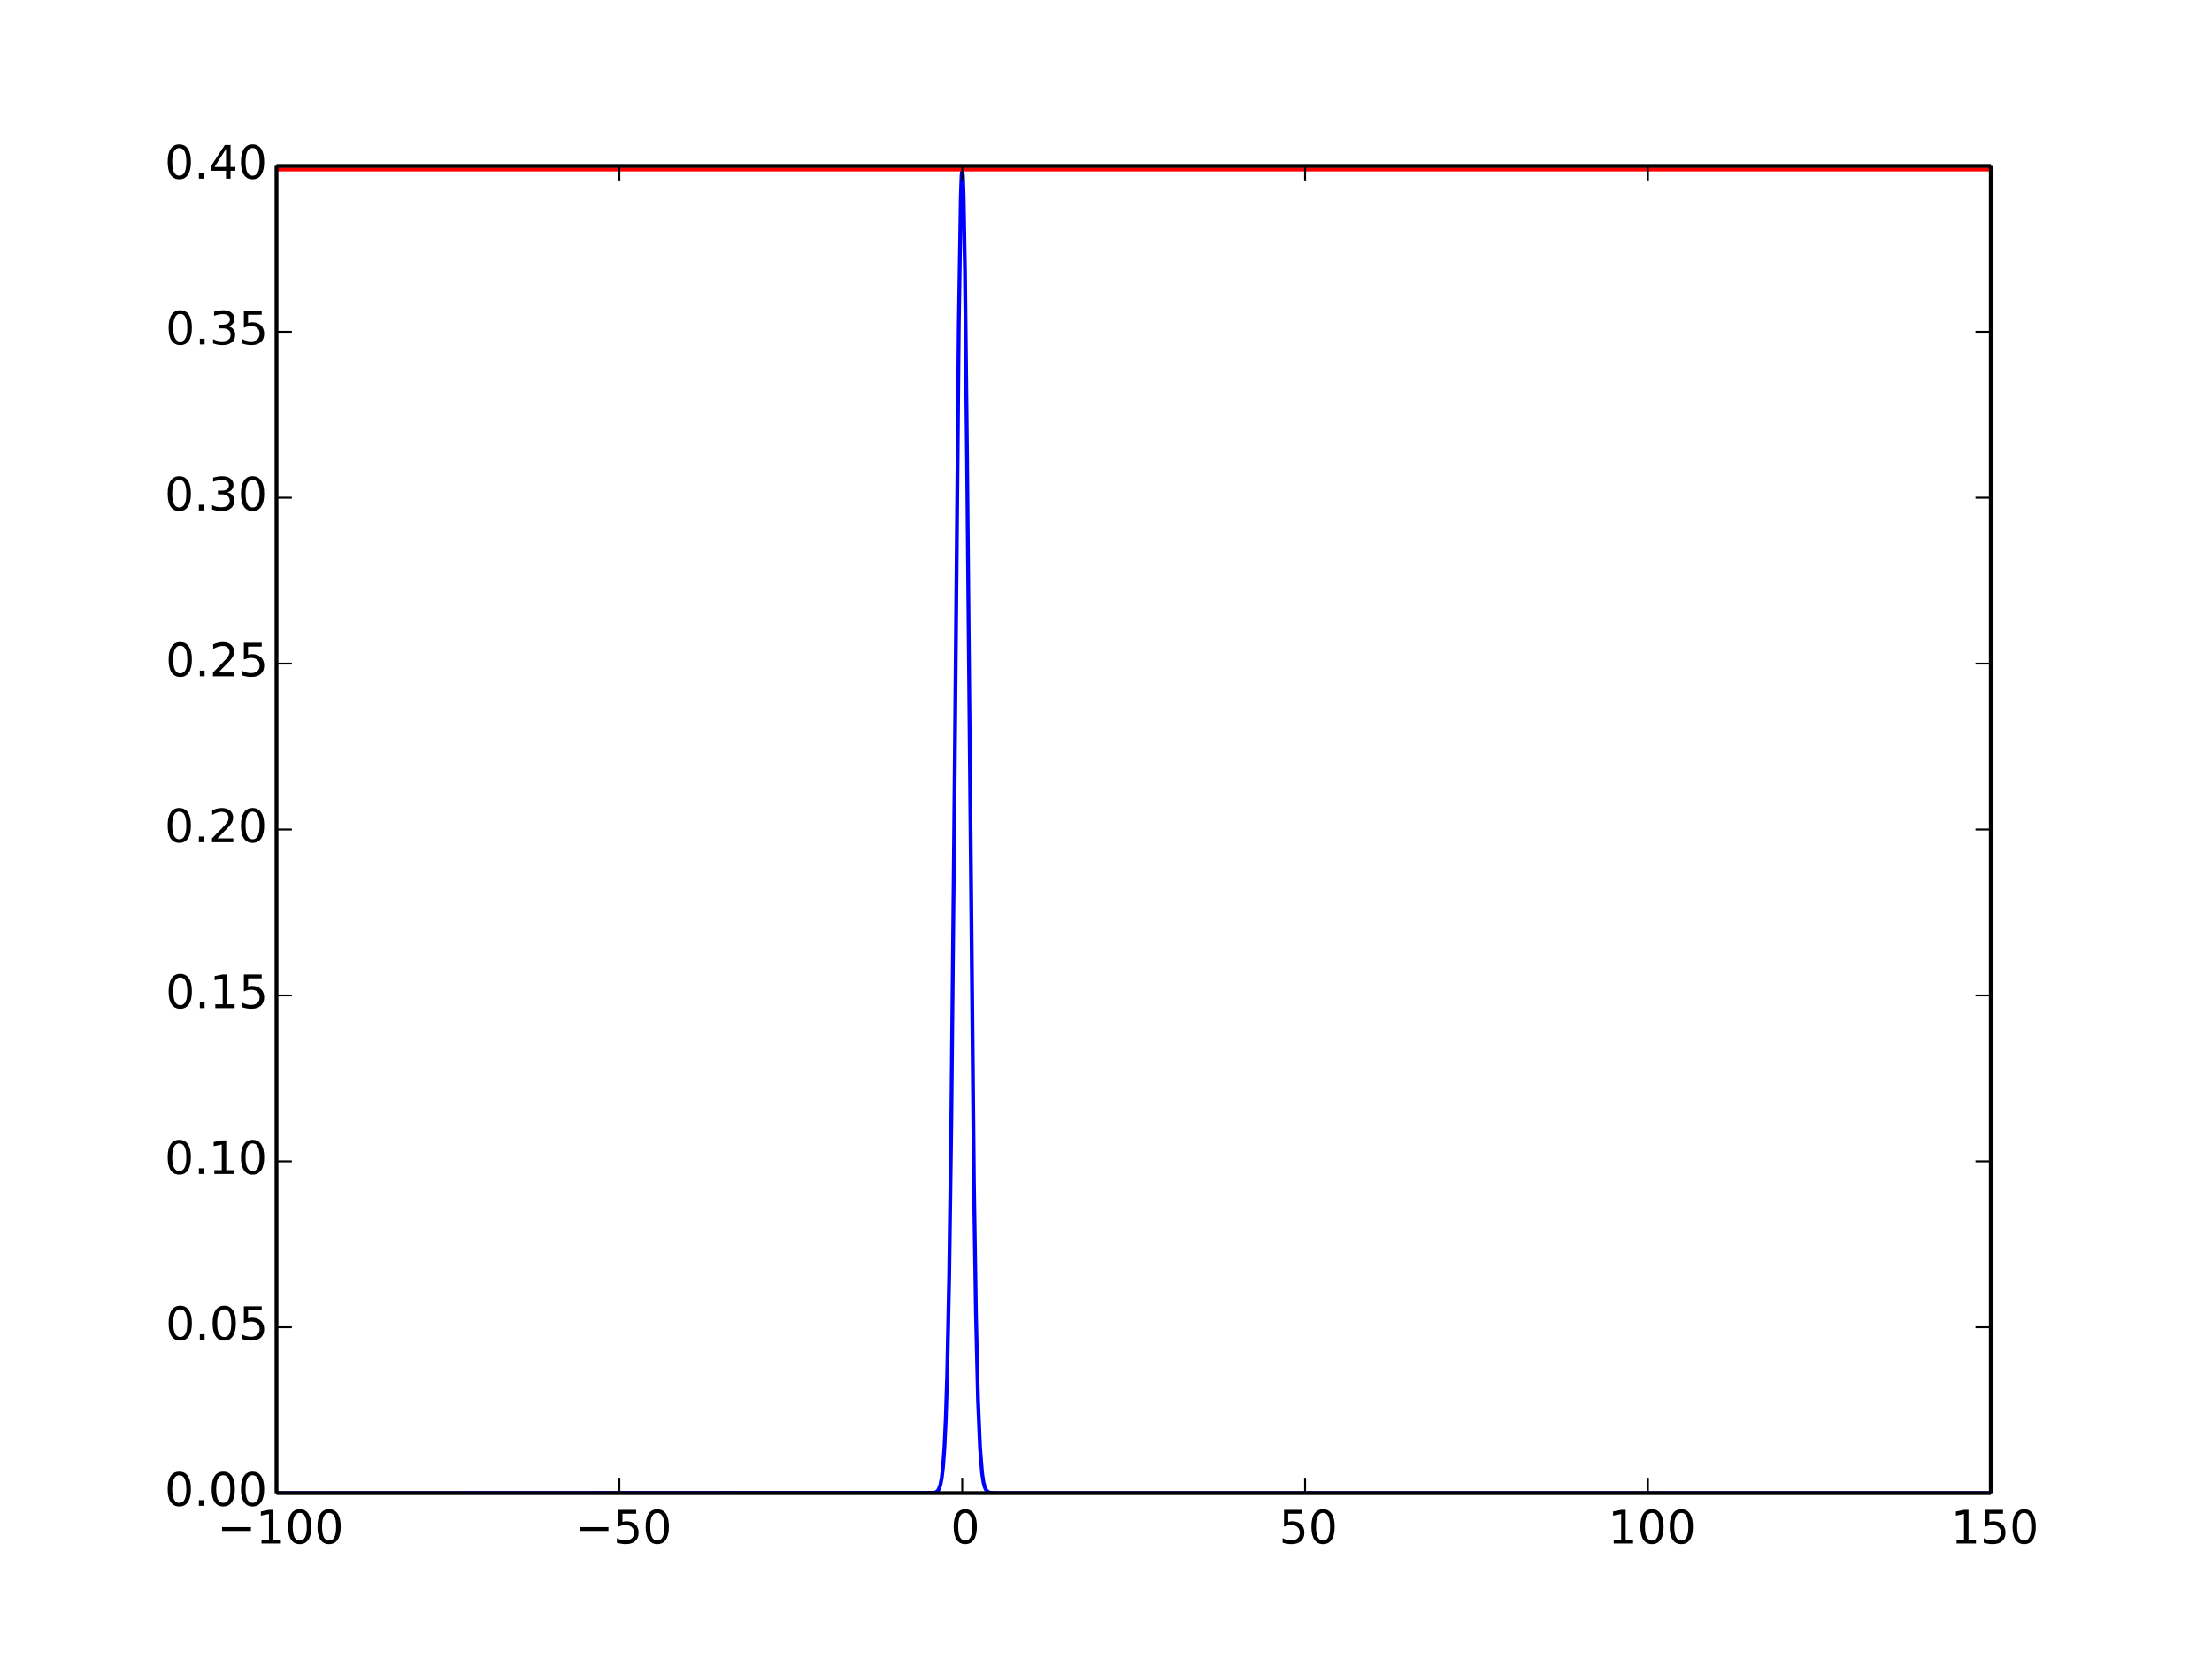
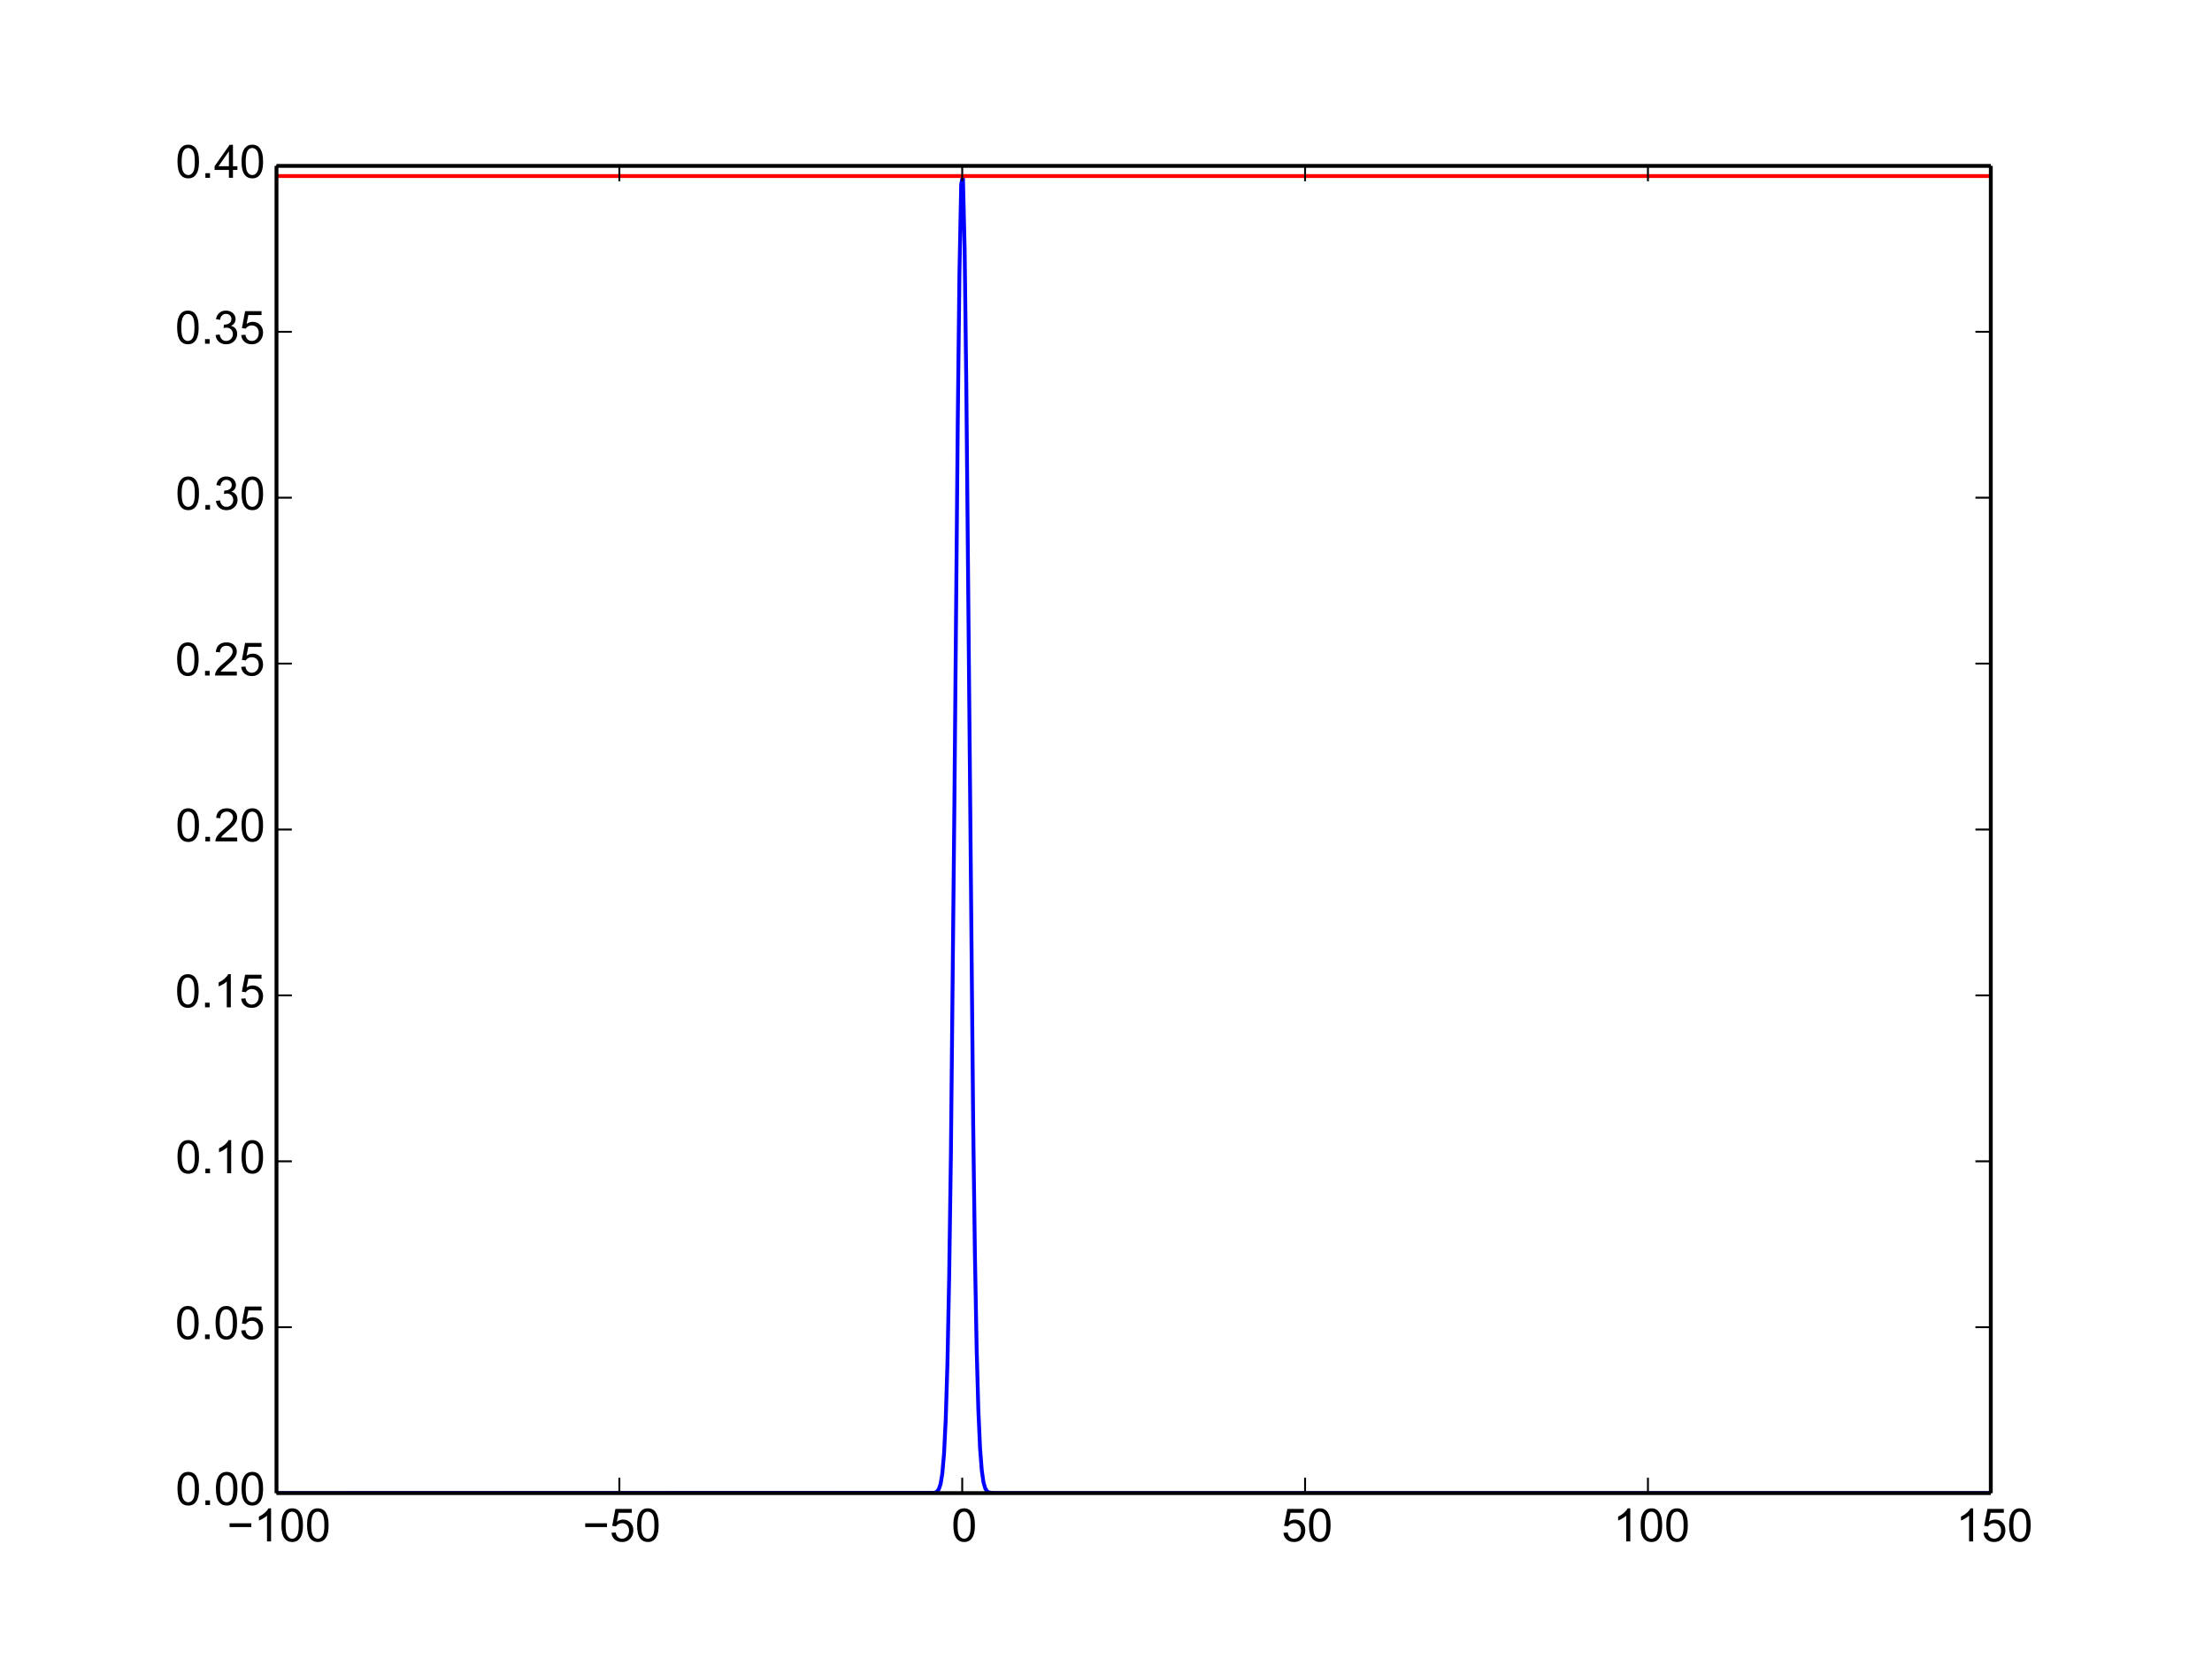
<svg xmlns="http://www.w3.org/2000/svg" xmlns:xlink="http://www.w3.org/1999/xlink" height="432pt" version="1.1" viewBox="0 0 576 432" width="576pt">
  <defs>
    <style type="text/css">
*{stroke-linecap:butt;stroke-linejoin:round;}
  </style>
  </defs>
  <g id="figure_1">
    <g id="patch_1">
      <path d=" M0 432 L576 432 L576 0 L0 0 z " style="fill:#ffffff;" />
    </g>
    <g id="axes_1">
      <g id="patch_2">
        <path d=" M72 388.8 L518.4 388.8 L518.4 43.2 L72 43.2 z " style="fill:#ffffff;" />
      </g>
      <g id="line2d_1">
-         <path clip-path="url(#p7ff5b81e1d)" d=" M72 388.8 L243.239 388.723 L243.775 388.548 L244.132 388.271 L244.489 387.735 L244.846 386.74 L245.203 384.971 L245.56 381.961 L245.917 377.064 L246.275 369.451 L246.632 358.15 L247.167 332.108 L247.703 292.964 L248.417 221.023 L249.667 84.616 L250.203 50.939 L250.381 45.833 L250.56 44.114 L250.739 45.833 L250.917 50.939 L251.274 70.615 L251.81 119.013 L253.596 307.542 L254.131 342.152 L254.667 364.325 L255.203 377.064 L255.738 383.657 L256.095 385.977 L256.452 387.312 L256.81 388.046 L257.345 388.548 L258.06 388.749 L259.667 388.799 L323.591 388.8 L518.4 388.8 L518.4 388.8" style="fill:none;stroke:#0000ff;stroke-linecap:square;" />
+         <path clip-path="url(#p7ff5b81e1d)" d=" M72 388.8 L243.142 388.738 L243.589 388.631 L244.036 388.365 L244.483 387.748 L244.93 386.41 L245.377 383.7 L245.823 378.58 L246.27 369.562 L246.717 354.787 L247.164 332.313 L247.611 300.684 L248.505 211.107 L249.398 109.87 L249.845 70.666 L250.292 47.977 L250.739 45.836 L251.186 64.632 L251.632 100.998 L253.42 293.21 L253.867 326.749 L254.314 350.966 L254.76 367.132 L255.207 377.143 L255.654 382.91 L256.101 386.005 L256.548 387.554 L256.995 388.278 L257.441 388.595 L258.335 388.774 L261.463 388.8 L518.4 388.8 L518.4 388.8" style="fill:none;stroke:#0000ff;stroke-linecap:square;" />
      </g>
      <g id="line2d_2">
-         <path clip-path="url(#p7ff5b81e1d)" d=" M72 44.114 L518.4 44.114" style="fill:none;stroke:#ff0000;stroke-linecap:square;" />
+         <path clip-path="url(#p7ff5b81e1d)" d=" M72 45.836 L518.4 45.836" style="fill:none;stroke:#ff0000;stroke-linecap:square;" />
      </g>
      <g id="matplotlib.axis_1">
        <g id="xtick_1">
          <g id="line2d_3">
            <defs>
              <path d=" M0 0 L0 -4" id="m93b0483c22" style="stroke:#000000;stroke-width:0.5;" />
            </defs>
            <g>
              <use style="stroke:#000000;stroke-width:0.5;" x="72.0" xlink:href="#m93b0483c22" y="388.8" />
            </g>
          </g>
          <g id="line2d_4">
            <defs>
              <path d=" M0 0 L0 4" id="m741efc42ff" style="stroke:#000000;stroke-width:0.5;" />
            </defs>
            <g>
              <use style="stroke:#000000;stroke-width:0.5;" x="72.0" xlink:href="#m741efc42ff" y="43.2" />
            </g>
          </g>
          <g id="text_1">
            <defs>
-               <path d=" M10.594 35.5 L73.188 35.5 L73.188 27.203 L10.594 27.203 z " id="BitstreamVeraSans-Roman-2212" />
-               <path d=" M31.781 66.406 Q24.172 66.406 20.328 58.906 Q16.5 51.422 16.5 36.375 Q16.5 21.391 20.328 13.891 Q24.172 6.391 31.781 6.391 Q39.453 6.391 43.281 13.891 Q47.125 21.391 47.125 36.375 Q47.125 51.422 43.281 58.906 Q39.453 66.406 31.781 66.406 M31.781 74.219 Q44.047 74.219 50.516 64.516 Q56.984 54.828 56.984 36.375 Q56.984 17.969 50.516 8.266 Q44.047 -1.422 31.781 -1.422 Q19.531 -1.422 13.062 8.266 Q6.594 17.969 6.594 36.375 Q6.594 54.828 13.062 64.516 Q19.531 74.219 31.781 74.219" id="BitstreamVeraSans-Roman-30" />
-               <path d=" M12.406 8.297 L28.516 8.297 L28.516 63.922 L10.984 60.406 L10.984 69.391 L28.422 72.906 L38.281 72.906 L38.281 8.297 L54.391 8.297 L54.391 0 L12.406 0 z " id="BitstreamVeraSans-Roman-31" />
-             </defs>
-             <g transform="translate(56.55375 401.9181)scale(0.12 -0.12)">
-               <use xlink:href="#BitstreamVeraSans-Roman-2212" />
-               <use x="83.789" xlink:href="#BitstreamVeraSans-Roman-31" />
-               <use x="147.412" xlink:href="#BitstreamVeraSans-Roman-30" />
-               <use x="211.035" xlink:href="#BitstreamVeraSans-Roman-30" />
+               <path d=" M4.156 35.297 Q4.156 48 6.766 55.734 Q9.375 63.484 14.516 67.672 Q19.672 71.875 27.484 71.875 Q33.25 71.875 37.594 69.547 Q41.938 67.234 44.766 62.859 Q47.609 58.5 49.219 52.219 Q50.828 45.953 50.828 35.297 Q50.828 22.703 48.234 14.969 Q45.656 7.234 40.5 3 Q35.359 -1.219 27.484 -1.219 Q17.141 -1.219 11.234 6.203 Q4.156 15.141 4.156 35.297 M13.188 35.297 Q13.188 17.672 17.312 11.828 Q21.438 6 27.484 6 Q33.547 6 37.672 11.859 Q41.797 17.719 41.797 35.297 Q41.797 52.984 37.672 58.781 Q33.547 64.594 27.391 64.594 Q21.344 64.594 17.719 59.469 Q13.188 52.938 13.188 35.297" id="ArialMT-30" />
+               <path d=" M37.25 0 L28.469 0 L28.469 56 Q25.297 52.984 20.141 49.953 Q14.984 46.922 10.891 45.406 L10.891 53.906 Q18.266 57.375 23.781 62.297 Q29.297 67.234 31.594 71.875 L37.25 71.875 z " id="ArialMT-31" />
+               <path d=" M52.828 31.203 L5.562 31.203 L5.562 39.406 L52.828 39.406 z " id="ArialMT-2212" />
+             </defs>
+             <g transform="translate(59.10656 401.3894)scale(0.12 -0.12)">
+               <use xlink:href="#ArialMT-2212" />
+               <use x="58.398" xlink:href="#ArialMT-31" />
+               <use x="114.014" xlink:href="#ArialMT-30" />
+               <use x="169.629" xlink:href="#ArialMT-30" />
            </g>
          </g>
        </g>
        <g id="xtick_2">
          <g id="line2d_5">
            <g>
              <use style="stroke:#000000;stroke-width:0.5;" x="161.28" xlink:href="#m93b0483c22" y="388.8" />
            </g>
          </g>
          <g id="line2d_6">
            <g>
              <use style="stroke:#000000;stroke-width:0.5;" x="161.28" xlink:href="#m741efc42ff" y="43.2" />
            </g>
          </g>
          <g id="text_2">
            <defs>
-               <path d=" M10.797 72.906 L49.516 72.906 L49.516 64.594 L19.828 64.594 L19.828 46.734 Q21.969 47.469 24.109 47.828 Q26.266 48.188 28.422 48.188 Q40.625 48.188 47.75 41.5 Q54.891 34.812 54.891 23.391 Q54.891 11.625 47.562 5.094 Q40.234 -1.422 26.906 -1.422 Q22.312 -1.422 17.547 -0.641 Q12.797 0.141 7.719 1.703 L7.719 11.625 Q12.109 9.234 16.797 8.062 Q21.484 6.891 26.703 6.891 Q35.156 6.891 40.078 11.328 Q45.016 15.766 45.016 23.391 Q45.016 31 40.078 35.438 Q35.156 39.891 26.703 39.891 Q22.75 39.891 18.812 39.016 Q14.891 38.141 10.797 36.281 z " id="BitstreamVeraSans-Roman-35" />
-             </defs>
-             <g transform="translate(149.6513 401.9181)scale(0.12 -0.12)">
-               <use xlink:href="#BitstreamVeraSans-Roman-2212" />
-               <use x="83.789" xlink:href="#BitstreamVeraSans-Roman-35" />
-               <use x="147.412" xlink:href="#BitstreamVeraSans-Roman-30" />
+               <path d=" M4.156 18.75 L13.375 19.531 Q14.406 12.797 18.141 9.391 Q21.875 6 27.156 6 Q33.5 6 37.891 10.781 Q42.281 15.578 42.281 23.484 Q42.281 31 38.062 35.344 Q33.844 39.703 27 39.703 Q22.75 39.703 19.328 37.766 Q15.922 35.844 13.969 32.766 L5.719 33.844 L12.641 70.609 L48.25 70.609 L48.25 62.203 L19.672 62.203 L15.828 42.969 Q22.266 47.469 29.344 47.469 Q38.719 47.469 45.156 40.969 Q51.609 34.469 51.609 24.266 Q51.609 14.547 45.953 7.469 Q39.062 -1.219 27.156 -1.219 Q17.391 -1.219 11.203 4.25 Q5.031 9.719 4.156 18.75" id="ArialMT-35" />
+             </defs>
+             <g transform="translate(151.7231 401.3894)scale(0.12 -0.12)">
+               <use xlink:href="#ArialMT-2212" />
+               <use x="58.398" xlink:href="#ArialMT-35" />
+               <use x="114.014" xlink:href="#ArialMT-30" />
            </g>
          </g>
        </g>
        <g id="xtick_3">
          <g id="line2d_7">
            <g>
              <use style="stroke:#000000;stroke-width:0.5;" x="250.56" xlink:href="#m93b0483c22" y="388.8" />
            </g>
          </g>
          <g id="line2d_8">
            <g>
              <use style="stroke:#000000;stroke-width:0.5;" x="250.56" xlink:href="#m741efc42ff" y="43.2" />
            </g>
          </g>
          <g id="text_3">
-             <g transform="translate(247.5366 401.9181)scale(0.12 -0.12)">
-               <use xlink:href="#BitstreamVeraSans-Roman-30" />
+             <g transform="translate(247.7597 401.3894)scale(0.12 -0.12)">
+               <use xlink:href="#ArialMT-30" />
            </g>
          </g>
        </g>
        <g id="xtick_4">
          <g id="line2d_9">
            <g>
              <use style="stroke:#000000;stroke-width:0.5;" x="339.84" xlink:href="#m93b0483c22" y="388.8" />
            </g>
          </g>
          <g id="line2d_10">
            <g>
              <use style="stroke:#000000;stroke-width:0.5;" x="339.84" xlink:href="#m741efc42ff" y="43.2" />
            </g>
          </g>
          <g id="text_4">
-             <g transform="translate(333.0666 401.9181)scale(0.12 -0.12)">
-               <use xlink:href="#BitstreamVeraSans-Roman-35" />
-               <use x="63.623" xlink:href="#BitstreamVeraSans-Roman-30" />
+             <g transform="translate(333.7031 401.3894)scale(0.12 -0.12)">
+               <use xlink:href="#ArialMT-35" />
+               <use x="55.615" xlink:href="#ArialMT-30" />
            </g>
          </g>
        </g>
        <g id="xtick_5">
          <g id="line2d_11">
            <g>
              <use style="stroke:#000000;stroke-width:0.5;" x="429.12" xlink:href="#m93b0483c22" y="388.8" />
            </g>
          </g>
          <g id="line2d_12">
            <g>
              <use style="stroke:#000000;stroke-width:0.5;" x="429.12" xlink:href="#m741efc42ff" y="43.2" />
            </g>
          </g>
          <g id="text_5">
-             <g transform="translate(418.725 401.9181)scale(0.12 -0.12)">
-               <use xlink:href="#BitstreamVeraSans-Roman-31" />
-               <use x="63.623" xlink:href="#BitstreamVeraSans-Roman-30" />
-               <use x="127.246" xlink:href="#BitstreamVeraSans-Roman-30" />
+             <g transform="translate(420.0506 401.3894)scale(0.12 -0.12)">
+               <use xlink:href="#ArialMT-31" />
+               <use x="55.615" xlink:href="#ArialMT-30" />
+               <use x="111.23" xlink:href="#ArialMT-30" />
            </g>
          </g>
        </g>
        <g id="xtick_6">
          <g id="line2d_13">
            <g>
              <use style="stroke:#000000;stroke-width:0.5;" x="518.4" xlink:href="#m93b0483c22" y="388.8" />
            </g>
          </g>
          <g id="line2d_14">
            <g>
              <use style="stroke:#000000;stroke-width:0.5;" x="518.4" xlink:href="#m741efc42ff" y="43.2" />
            </g>
          </g>
          <g id="text_6">
-             <g transform="translate(508.005 401.9181)scale(0.12 -0.12)">
-               <use xlink:href="#BitstreamVeraSans-Roman-31" />
-               <use x="63.623" xlink:href="#BitstreamVeraSans-Roman-35" />
-               <use x="127.246" xlink:href="#BitstreamVeraSans-Roman-30" />
+             <g transform="translate(509.3306 401.3894)scale(0.12 -0.12)">
+               <use xlink:href="#ArialMT-31" />
+               <use x="55.615" xlink:href="#ArialMT-35" />
+               <use x="111.23" xlink:href="#ArialMT-30" />
            </g>
          </g>
        </g>
      </g>
      <g id="matplotlib.axis_2">
        <g id="ytick_1">
          <g id="line2d_15">
            <defs>
              <path d=" M0 0 L4 0" id="m728421d6d4" style="stroke:#000000;stroke-width:0.5;" />
            </defs>
            <g>
              <use style="stroke:#000000;stroke-width:0.5;" x="72.0" xlink:href="#m728421d6d4" y="388.8" />
            </g>
          </g>
          <g id="line2d_16">
            <defs>
              <path d=" M0 0 L-4 0" id="mcb0005524f" style="stroke:#000000;stroke-width:0.5;" />
            </defs>
            <g>
              <use style="stroke:#000000;stroke-width:0.5;" x="518.4" xlink:href="#mcb0005524f" y="388.8" />
            </g>
          </g>
          <g id="text_7">
            <defs>
-               <path d=" M10.688 12.406 L21 12.406 L21 0 L10.688 0 z " id="BitstreamVeraSans-Roman-2e" />
-             </defs>
-             <g transform="translate(42.86937 392.1112)scale(0.12 -0.12)">
-               <use xlink:href="#BitstreamVeraSans-Roman-30" />
-               <use x="63.623" xlink:href="#BitstreamVeraSans-Roman-2e" />
-               <use x="95.41" xlink:href="#BitstreamVeraSans-Roman-30" />
-               <use x="159.033" xlink:href="#BitstreamVeraSans-Roman-30" />
+               <path d=" M9.078 0 L9.078 10.016 L19.094 10.016 L19.094 0 z " id="ArialMT-2e" />
+             </defs>
+             <g transform="translate(45.71937 391.9022)scale(0.12 -0.12)">
+               <use xlink:href="#ArialMT-30" />
+               <use x="55.615" xlink:href="#ArialMT-2e" />
+               <use x="83.398" xlink:href="#ArialMT-30" />
+               <use x="139.014" xlink:href="#ArialMT-30" />
            </g>
          </g>
        </g>
        <g id="ytick_2">
          <g id="line2d_17">
            <g>
              <use style="stroke:#000000;stroke-width:0.5;" x="72.0" xlink:href="#m728421d6d4" y="345.6" />
            </g>
          </g>
          <g id="line2d_18">
            <g>
              <use style="stroke:#000000;stroke-width:0.5;" x="518.4" xlink:href="#mcb0005524f" y="345.6" />
            </g>
          </g>
          <g id="text_8">
-             <g transform="translate(43.12062 348.9112)scale(0.12 -0.12)">
-               <use xlink:href="#BitstreamVeraSans-Roman-30" />
-               <use x="63.623" xlink:href="#BitstreamVeraSans-Roman-2e" />
-               <use x="95.41" xlink:href="#BitstreamVeraSans-Roman-30" />
-               <use x="159.033" xlink:href="#BitstreamVeraSans-Roman-35" />
+             <g transform="translate(45.62562 348.7022)scale(0.12 -0.12)">
+               <use xlink:href="#ArialMT-30" />
+               <use x="55.615" xlink:href="#ArialMT-2e" />
+               <use x="83.398" xlink:href="#ArialMT-30" />
+               <use x="139.014" xlink:href="#ArialMT-35" />
            </g>
          </g>
        </g>
        <g id="ytick_3">
          <g id="line2d_19">
            <g>
              <use style="stroke:#000000;stroke-width:0.5;" x="72.0" xlink:href="#m728421d6d4" y="302.4" />
            </g>
          </g>
          <g id="line2d_20">
            <g>
              <use style="stroke:#000000;stroke-width:0.5;" x="518.4" xlink:href="#mcb0005524f" y="302.4" />
            </g>
          </g>
          <g id="text_9">
-             <g transform="translate(42.86937 305.7113)scale(0.12 -0.12)">
-               <use xlink:href="#BitstreamVeraSans-Roman-30" />
-               <use x="63.623" xlink:href="#BitstreamVeraSans-Roman-2e" />
-               <use x="95.41" xlink:href="#BitstreamVeraSans-Roman-31" />
-               <use x="159.033" xlink:href="#BitstreamVeraSans-Roman-30" />
+             <g transform="translate(45.71937 305.5022)scale(0.12 -0.12)">
+               <use xlink:href="#ArialMT-30" />
+               <use x="55.615" xlink:href="#ArialMT-2e" />
+               <use x="83.398" xlink:href="#ArialMT-31" />
+               <use x="139.014" xlink:href="#ArialMT-30" />
            </g>
          </g>
        </g>
        <g id="ytick_4">
          <g id="line2d_21">
            <g>
              <use style="stroke:#000000;stroke-width:0.5;" x="72.0" xlink:href="#m728421d6d4" y="259.2" />
            </g>
          </g>
          <g id="line2d_22">
            <g>
              <use style="stroke:#000000;stroke-width:0.5;" x="518.4" xlink:href="#mcb0005524f" y="259.2" />
            </g>
          </g>
          <g id="text_10">
-             <g transform="translate(43.12062 262.5113)scale(0.12 -0.12)">
-               <use xlink:href="#BitstreamVeraSans-Roman-30" />
-               <use x="63.623" xlink:href="#BitstreamVeraSans-Roman-2e" />
-               <use x="95.41" xlink:href="#BitstreamVeraSans-Roman-31" />
-               <use x="159.033" xlink:href="#BitstreamVeraSans-Roman-35" />
+             <g transform="translate(45.62562 262.3022)scale(0.12 -0.12)">
+               <use xlink:href="#ArialMT-30" />
+               <use x="55.615" xlink:href="#ArialMT-2e" />
+               <use x="83.398" xlink:href="#ArialMT-31" />
+               <use x="139.014" xlink:href="#ArialMT-35" />
            </g>
          </g>
        </g>
        <g id="ytick_5">
          <g id="line2d_23">
            <g>
              <use style="stroke:#000000;stroke-width:0.5;" x="72.0" xlink:href="#m728421d6d4" y="216.0" />
            </g>
          </g>
          <g id="line2d_24">
            <g>
              <use style="stroke:#000000;stroke-width:0.5;" x="518.4" xlink:href="#mcb0005524f" y="216.0" />
            </g>
          </g>
          <g id="text_11">
            <defs>
-               <path d=" M19.188 8.297 L53.609 8.297 L53.609 0 L7.328 0 L7.328 8.297 Q12.938 14.109 22.625 23.891 Q32.328 33.688 34.812 36.531 Q39.547 41.844 41.422 45.531 Q43.312 49.219 43.312 52.781 Q43.312 58.594 39.234 62.25 Q35.156 65.922 28.609 65.922 Q23.969 65.922 18.812 64.312 Q13.672 62.703 7.812 59.422 L7.812 69.391 Q13.766 71.781 18.938 73 Q24.125 74.219 28.422 74.219 Q39.75 74.219 46.484 68.547 Q53.219 62.891 53.219 53.422 Q53.219 48.922 51.531 44.891 Q49.859 40.875 45.406 35.406 Q44.188 33.984 37.641 27.219 Q31.109 20.453 19.188 8.297" id="BitstreamVeraSans-Roman-32" />
-             </defs>
-             <g transform="translate(42.86937 219.3113)scale(0.12 -0.12)">
-               <use xlink:href="#BitstreamVeraSans-Roman-30" />
-               <use x="63.623" xlink:href="#BitstreamVeraSans-Roman-2e" />
-               <use x="95.41" xlink:href="#BitstreamVeraSans-Roman-32" />
-               <use x="159.033" xlink:href="#BitstreamVeraSans-Roman-30" />
+               <path d=" M50.344 8.453 L50.344 0 L3.031 0 Q2.938 3.172 4.047 6.109 Q5.859 10.938 9.828 15.625 Q13.812 20.312 21.344 26.469 Q33.016 36.031 37.109 41.625 Q41.219 47.219 41.219 52.203 Q41.219 57.422 37.469 61 Q33.734 64.594 27.734 64.594 Q21.391 64.594 17.578 60.781 Q13.766 56.984 13.719 50.25 L4.688 51.172 Q5.609 61.281 11.656 66.578 Q17.719 71.875 27.938 71.875 Q38.234 71.875 44.234 66.156 Q50.25 60.453 50.25 52 Q50.25 47.703 48.484 43.547 Q46.734 39.406 42.656 34.812 Q38.578 30.219 29.109 22.219 Q21.188 15.578 18.938 13.203 Q16.703 10.844 15.234 8.453 z " id="ArialMT-32" />
+             </defs>
+             <g transform="translate(45.71937 219.1022)scale(0.12 -0.12)">
+               <use xlink:href="#ArialMT-30" />
+               <use x="55.615" xlink:href="#ArialMT-2e" />
+               <use x="83.398" xlink:href="#ArialMT-32" />
+               <use x="139.014" xlink:href="#ArialMT-30" />
            </g>
          </g>
        </g>
        <g id="ytick_6">
          <g id="line2d_25">
            <g>
              <use style="stroke:#000000;stroke-width:0.5;" x="72.0" xlink:href="#m728421d6d4" y="172.8" />
            </g>
          </g>
          <g id="line2d_26">
            <g>
              <use style="stroke:#000000;stroke-width:0.5;" x="518.4" xlink:href="#mcb0005524f" y="172.8" />
            </g>
          </g>
          <g id="text_12">
-             <g transform="translate(43.12062 176.1113)scale(0.12 -0.12)">
-               <use xlink:href="#BitstreamVeraSans-Roman-30" />
-               <use x="63.623" xlink:href="#BitstreamVeraSans-Roman-2e" />
-               <use x="95.41" xlink:href="#BitstreamVeraSans-Roman-32" />
-               <use x="159.033" xlink:href="#BitstreamVeraSans-Roman-35" />
+             <g transform="translate(45.62562 175.9022)scale(0.12 -0.12)">
+               <use xlink:href="#ArialMT-30" />
+               <use x="55.615" xlink:href="#ArialMT-2e" />
+               <use x="83.398" xlink:href="#ArialMT-32" />
+               <use x="139.014" xlink:href="#ArialMT-35" />
            </g>
          </g>
        </g>
        <g id="ytick_7">
          <g id="line2d_27">
            <g>
              <use style="stroke:#000000;stroke-width:0.5;" x="72.0" xlink:href="#m728421d6d4" y="129.6" />
            </g>
          </g>
          <g id="line2d_28">
            <g>
              <use style="stroke:#000000;stroke-width:0.5;" x="518.4" xlink:href="#mcb0005524f" y="129.6" />
            </g>
          </g>
          <g id="text_13">
            <defs>
-               <path d=" M40.578 39.312 Q47.656 37.797 51.625 33 Q55.609 28.219 55.609 21.188 Q55.609 10.406 48.188 4.484 Q40.766 -1.422 27.094 -1.422 Q22.516 -1.422 17.656 -0.516 Q12.797 0.391 7.625 2.203 L7.625 11.719 Q11.719 9.328 16.594 8.109 Q21.484 6.891 26.812 6.891 Q36.078 6.891 40.938 10.547 Q45.797 14.203 45.797 21.188 Q45.797 27.641 41.281 31.266 Q36.766 34.906 28.719 34.906 L20.219 34.906 L20.219 43.016 L29.109 43.016 Q36.375 43.016 40.234 45.922 Q44.094 48.828 44.094 54.297 Q44.094 59.906 40.109 62.906 Q36.141 65.922 28.719 65.922 Q24.656 65.922 20.016 65.031 Q15.375 64.156 9.812 62.312 L9.812 71.094 Q15.438 72.656 20.344 73.438 Q25.25 74.219 29.594 74.219 Q40.828 74.219 47.359 69.109 Q53.906 64.016 53.906 55.328 Q53.906 49.266 50.438 45.094 Q46.969 40.922 40.578 39.312" id="BitstreamVeraSans-Roman-33" />
-             </defs>
-             <g transform="translate(42.86937 132.9112)scale(0.12 -0.12)">
-               <use xlink:href="#BitstreamVeraSans-Roman-30" />
-               <use x="63.623" xlink:href="#BitstreamVeraSans-Roman-2e" />
-               <use x="95.41" xlink:href="#BitstreamVeraSans-Roman-33" />
-               <use x="159.033" xlink:href="#BitstreamVeraSans-Roman-30" />
+               <path d=" M4.203 18.891 L12.984 20.062 Q14.5 12.594 18.141 9.297 Q21.781 6 27 6 Q33.203 6 37.469 10.297 Q41.75 14.594 41.75 20.953 Q41.75 27 37.797 30.922 Q33.844 34.859 27.734 34.859 Q25.25 34.859 21.531 33.891 L22.516 41.609 Q23.391 41.5 23.922 41.5 Q29.547 41.5 34.031 44.422 Q38.531 47.359 38.531 53.469 Q38.531 58.297 35.25 61.469 Q31.984 64.656 26.812 64.656 Q21.688 64.656 18.266 61.422 Q14.844 58.203 13.875 51.766 L5.078 53.328 Q6.688 62.156 12.391 67.016 Q18.109 71.875 26.609 71.875 Q32.469 71.875 37.391 69.359 Q42.328 66.844 44.938 62.5 Q47.562 58.156 47.562 53.266 Q47.562 48.641 45.062 44.828 Q42.578 41.016 37.703 38.766 Q44.047 37.312 47.562 32.688 Q51.078 28.078 51.078 21.141 Q51.078 11.766 44.234 5.25 Q37.406 -1.266 26.953 -1.266 Q17.531 -1.266 11.297 4.344 Q5.078 9.969 4.203 18.891" id="ArialMT-33" />
+             </defs>
+             <g transform="translate(45.71937 132.7022)scale(0.12 -0.12)">
+               <use xlink:href="#ArialMT-30" />
+               <use x="55.615" xlink:href="#ArialMT-2e" />
+               <use x="83.398" xlink:href="#ArialMT-33" />
+               <use x="139.014" xlink:href="#ArialMT-30" />
            </g>
          </g>
        </g>
        <g id="ytick_8">
          <g id="line2d_29">
            <g>
              <use style="stroke:#000000;stroke-width:0.5;" x="72.0" xlink:href="#m728421d6d4" y="86.4" />
            </g>
          </g>
          <g id="line2d_30">
            <g>
              <use style="stroke:#000000;stroke-width:0.5;" x="518.4" xlink:href="#mcb0005524f" y="86.4" />
            </g>
          </g>
          <g id="text_14">
-             <g transform="translate(43.12062 89.71125)scale(0.12 -0.12)">
-               <use xlink:href="#BitstreamVeraSans-Roman-30" />
-               <use x="63.623" xlink:href="#BitstreamVeraSans-Roman-2e" />
-               <use x="95.41" xlink:href="#BitstreamVeraSans-Roman-33" />
-               <use x="159.033" xlink:href="#BitstreamVeraSans-Roman-35" />
+             <g transform="translate(45.62562 89.50219)scale(0.12 -0.12)">
+               <use xlink:href="#ArialMT-30" />
+               <use x="55.615" xlink:href="#ArialMT-2e" />
+               <use x="83.398" xlink:href="#ArialMT-33" />
+               <use x="139.014" xlink:href="#ArialMT-35" />
            </g>
          </g>
        </g>
        <g id="ytick_9">
          <g id="line2d_31">
            <g>
              <use style="stroke:#000000;stroke-width:0.5;" x="72.0" xlink:href="#m728421d6d4" y="43.2" />
            </g>
          </g>
          <g id="line2d_32">
            <g>
              <use style="stroke:#000000;stroke-width:0.5;" x="518.4" xlink:href="#mcb0005524f" y="43.2" />
            </g>
          </g>
          <g id="text_15">
            <defs>
-               <path d=" M37.797 64.312 L12.891 25.391 L37.797 25.391 z  M35.203 72.906 L47.609 72.906 L47.609 25.391 L58.016 25.391 L58.016 17.188 L47.609 17.188 L47.609 0 L37.797 0 L37.797 17.188 L4.891 17.188 L4.891 26.703 z " id="BitstreamVeraSans-Roman-34" />
-             </defs>
-             <g transform="translate(42.86937 46.51125)scale(0.12 -0.12)">
-               <use xlink:href="#BitstreamVeraSans-Roman-30" />
-               <use x="63.623" xlink:href="#BitstreamVeraSans-Roman-2e" />
-               <use x="95.41" xlink:href="#BitstreamVeraSans-Roman-34" />
-               <use x="159.033" xlink:href="#BitstreamVeraSans-Roman-30" />
+               <path d=" M32.328 0 L32.328 17.141 L1.266 17.141 L1.266 25.203 L33.938 71.578 L41.109 71.578 L41.109 25.203 L50.781 25.203 L50.781 17.141 L41.109 17.141 L41.109 0 z  M32.328 25.203 L32.328 57.469 L9.906 25.203 z " id="ArialMT-34" />
+             </defs>
+             <g transform="translate(45.71937 46.30219)scale(0.12 -0.12)">
+               <use xlink:href="#ArialMT-30" />
+               <use x="55.615" xlink:href="#ArialMT-2e" />
+               <use x="83.398" xlink:href="#ArialMT-34" />
+               <use x="139.014" xlink:href="#ArialMT-30" />
            </g>
          </g>
        </g>
      </g>
      <g id="patch_3">
        <path d=" M72 43.2 L518.4 43.2" style="fill:none;stroke:#000000;" />
      </g>
      <g id="patch_4">
        <path d=" M518.4 388.8 L518.4 43.2" style="fill:none;stroke:#000000;" />
      </g>
      <g id="patch_5">
        <path d=" M72 388.8 L518.4 388.8" style="fill:none;stroke:#000000;" />
      </g>
      <g id="patch_6">
        <path d=" M72 388.8 L72 43.2" style="fill:none;stroke:#000000;" />
      </g>
    </g>
  </g>
  <defs>
    <clipPath id="p7ff5b81e1d">
      <rect height="345.6" width="446.4" x="72.0" y="43.2" />
    </clipPath>
  </defs>
</svg>
